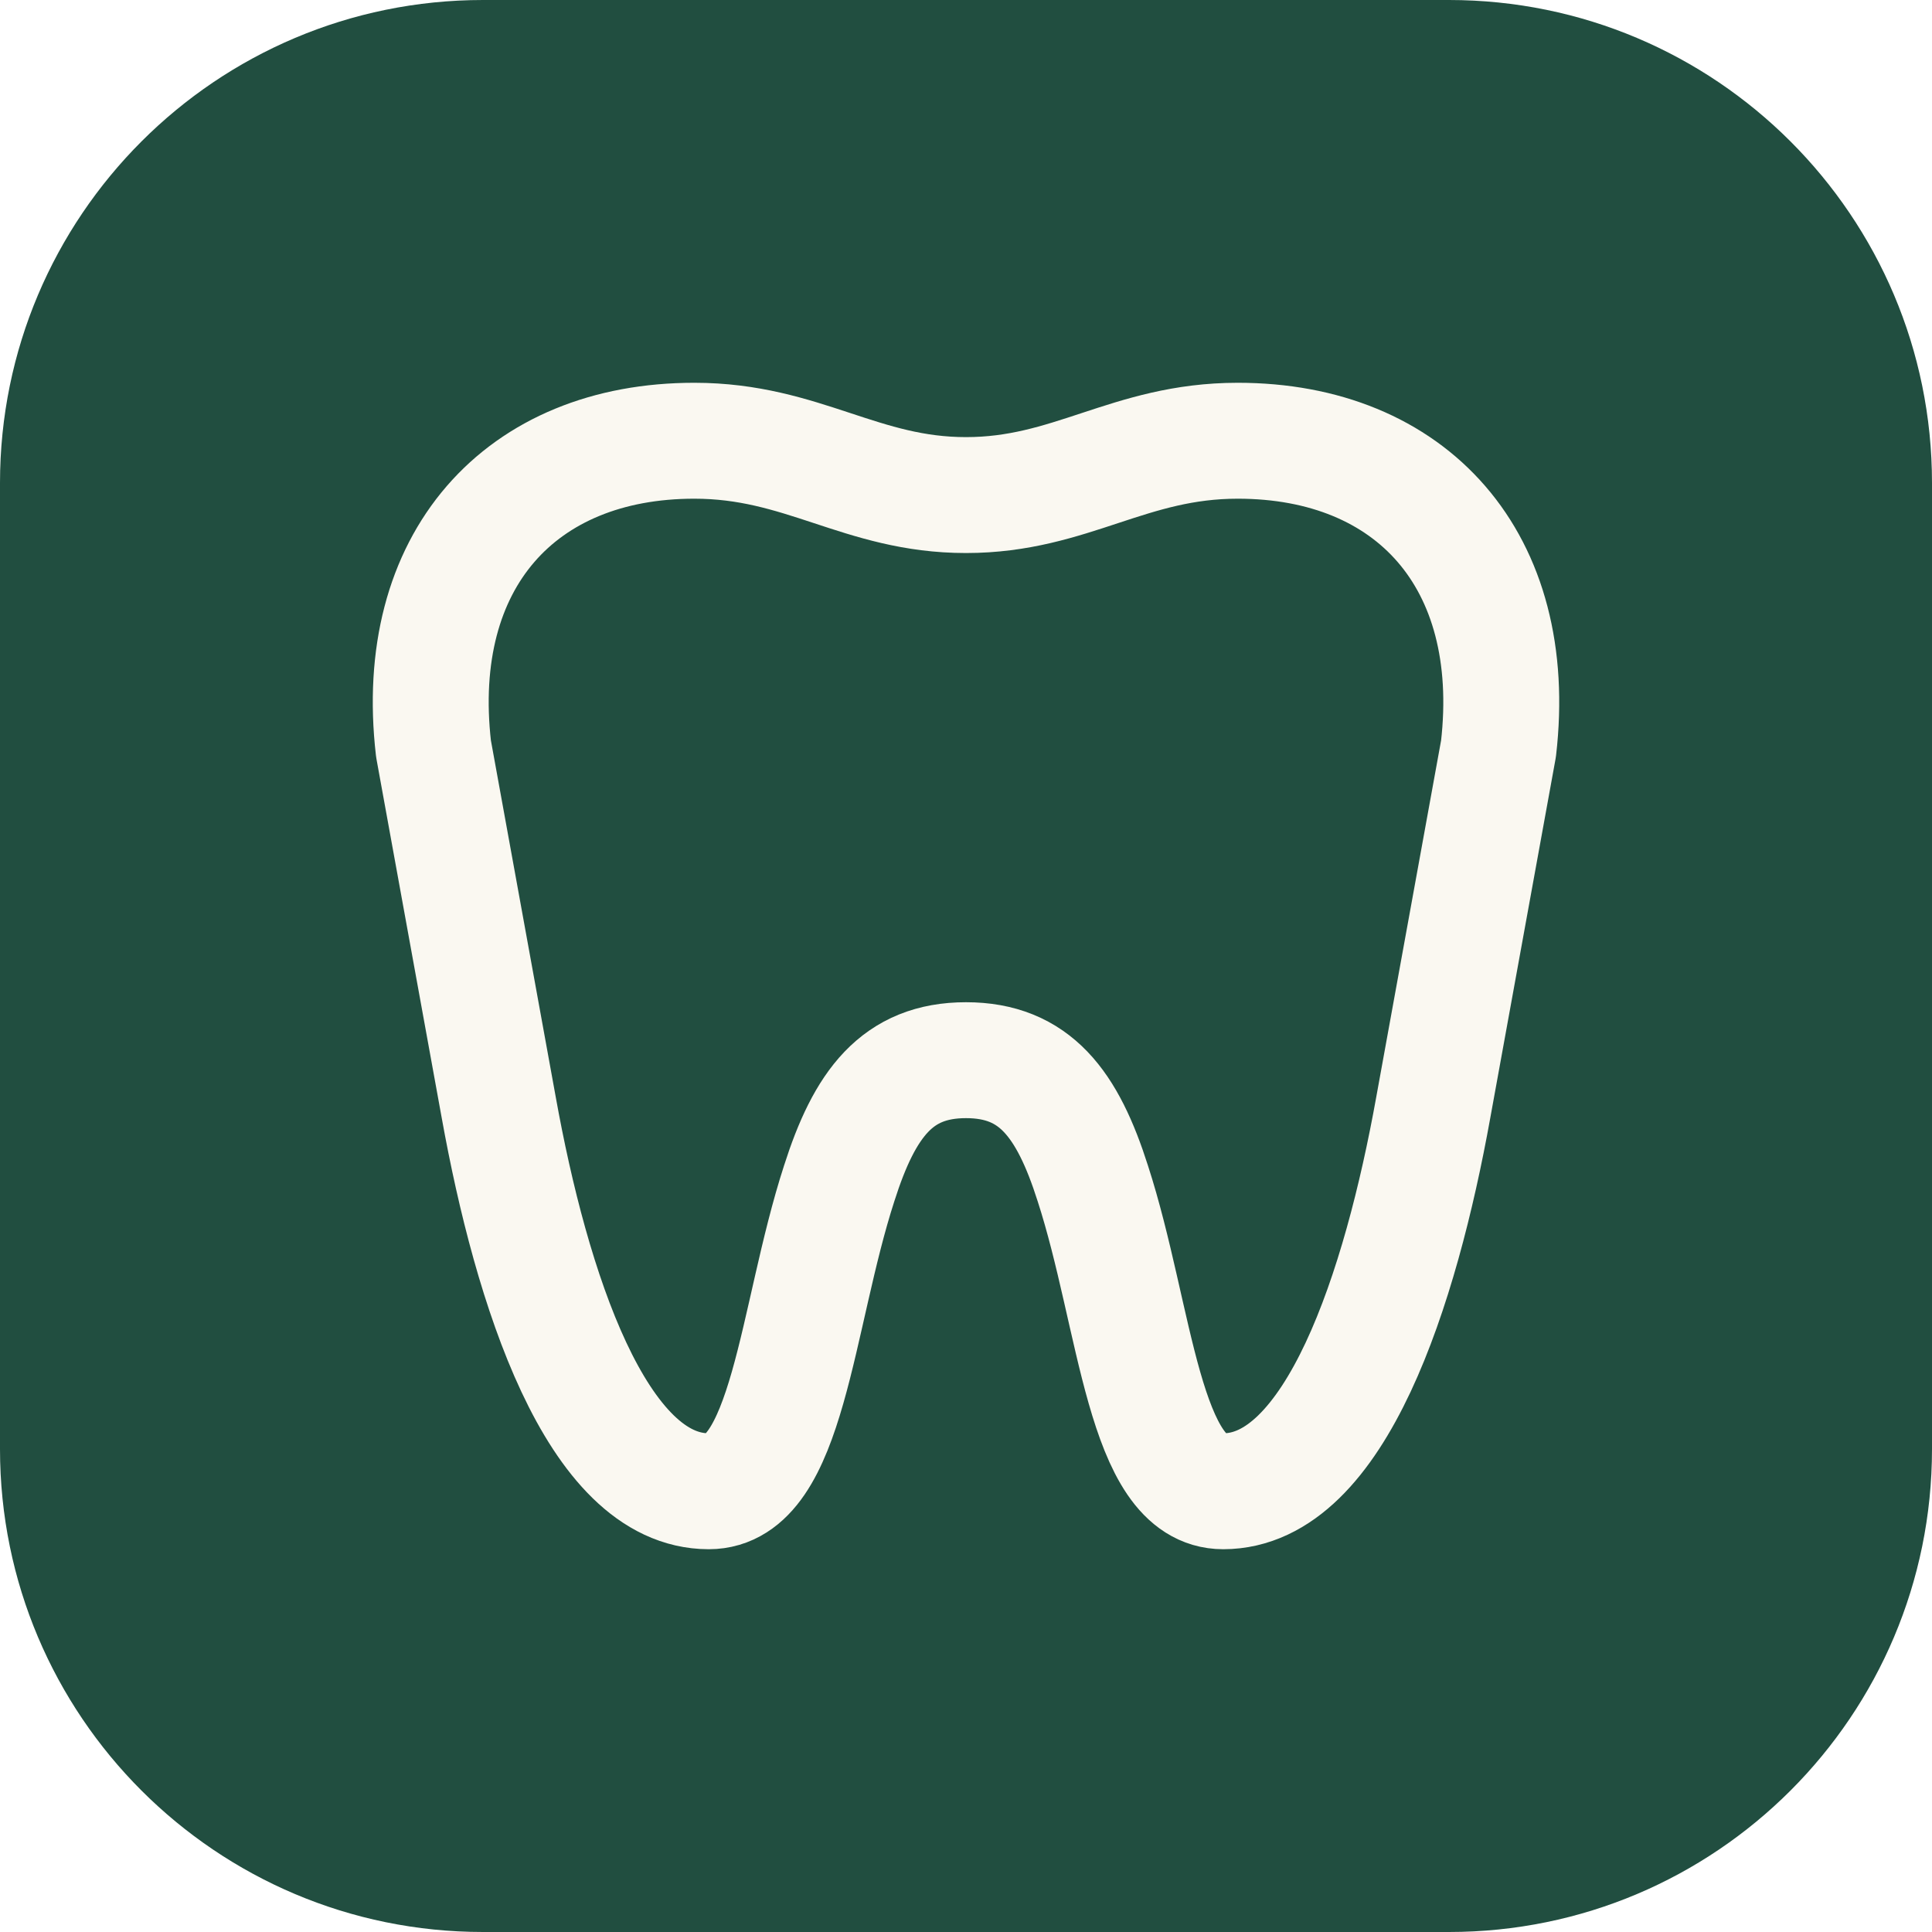
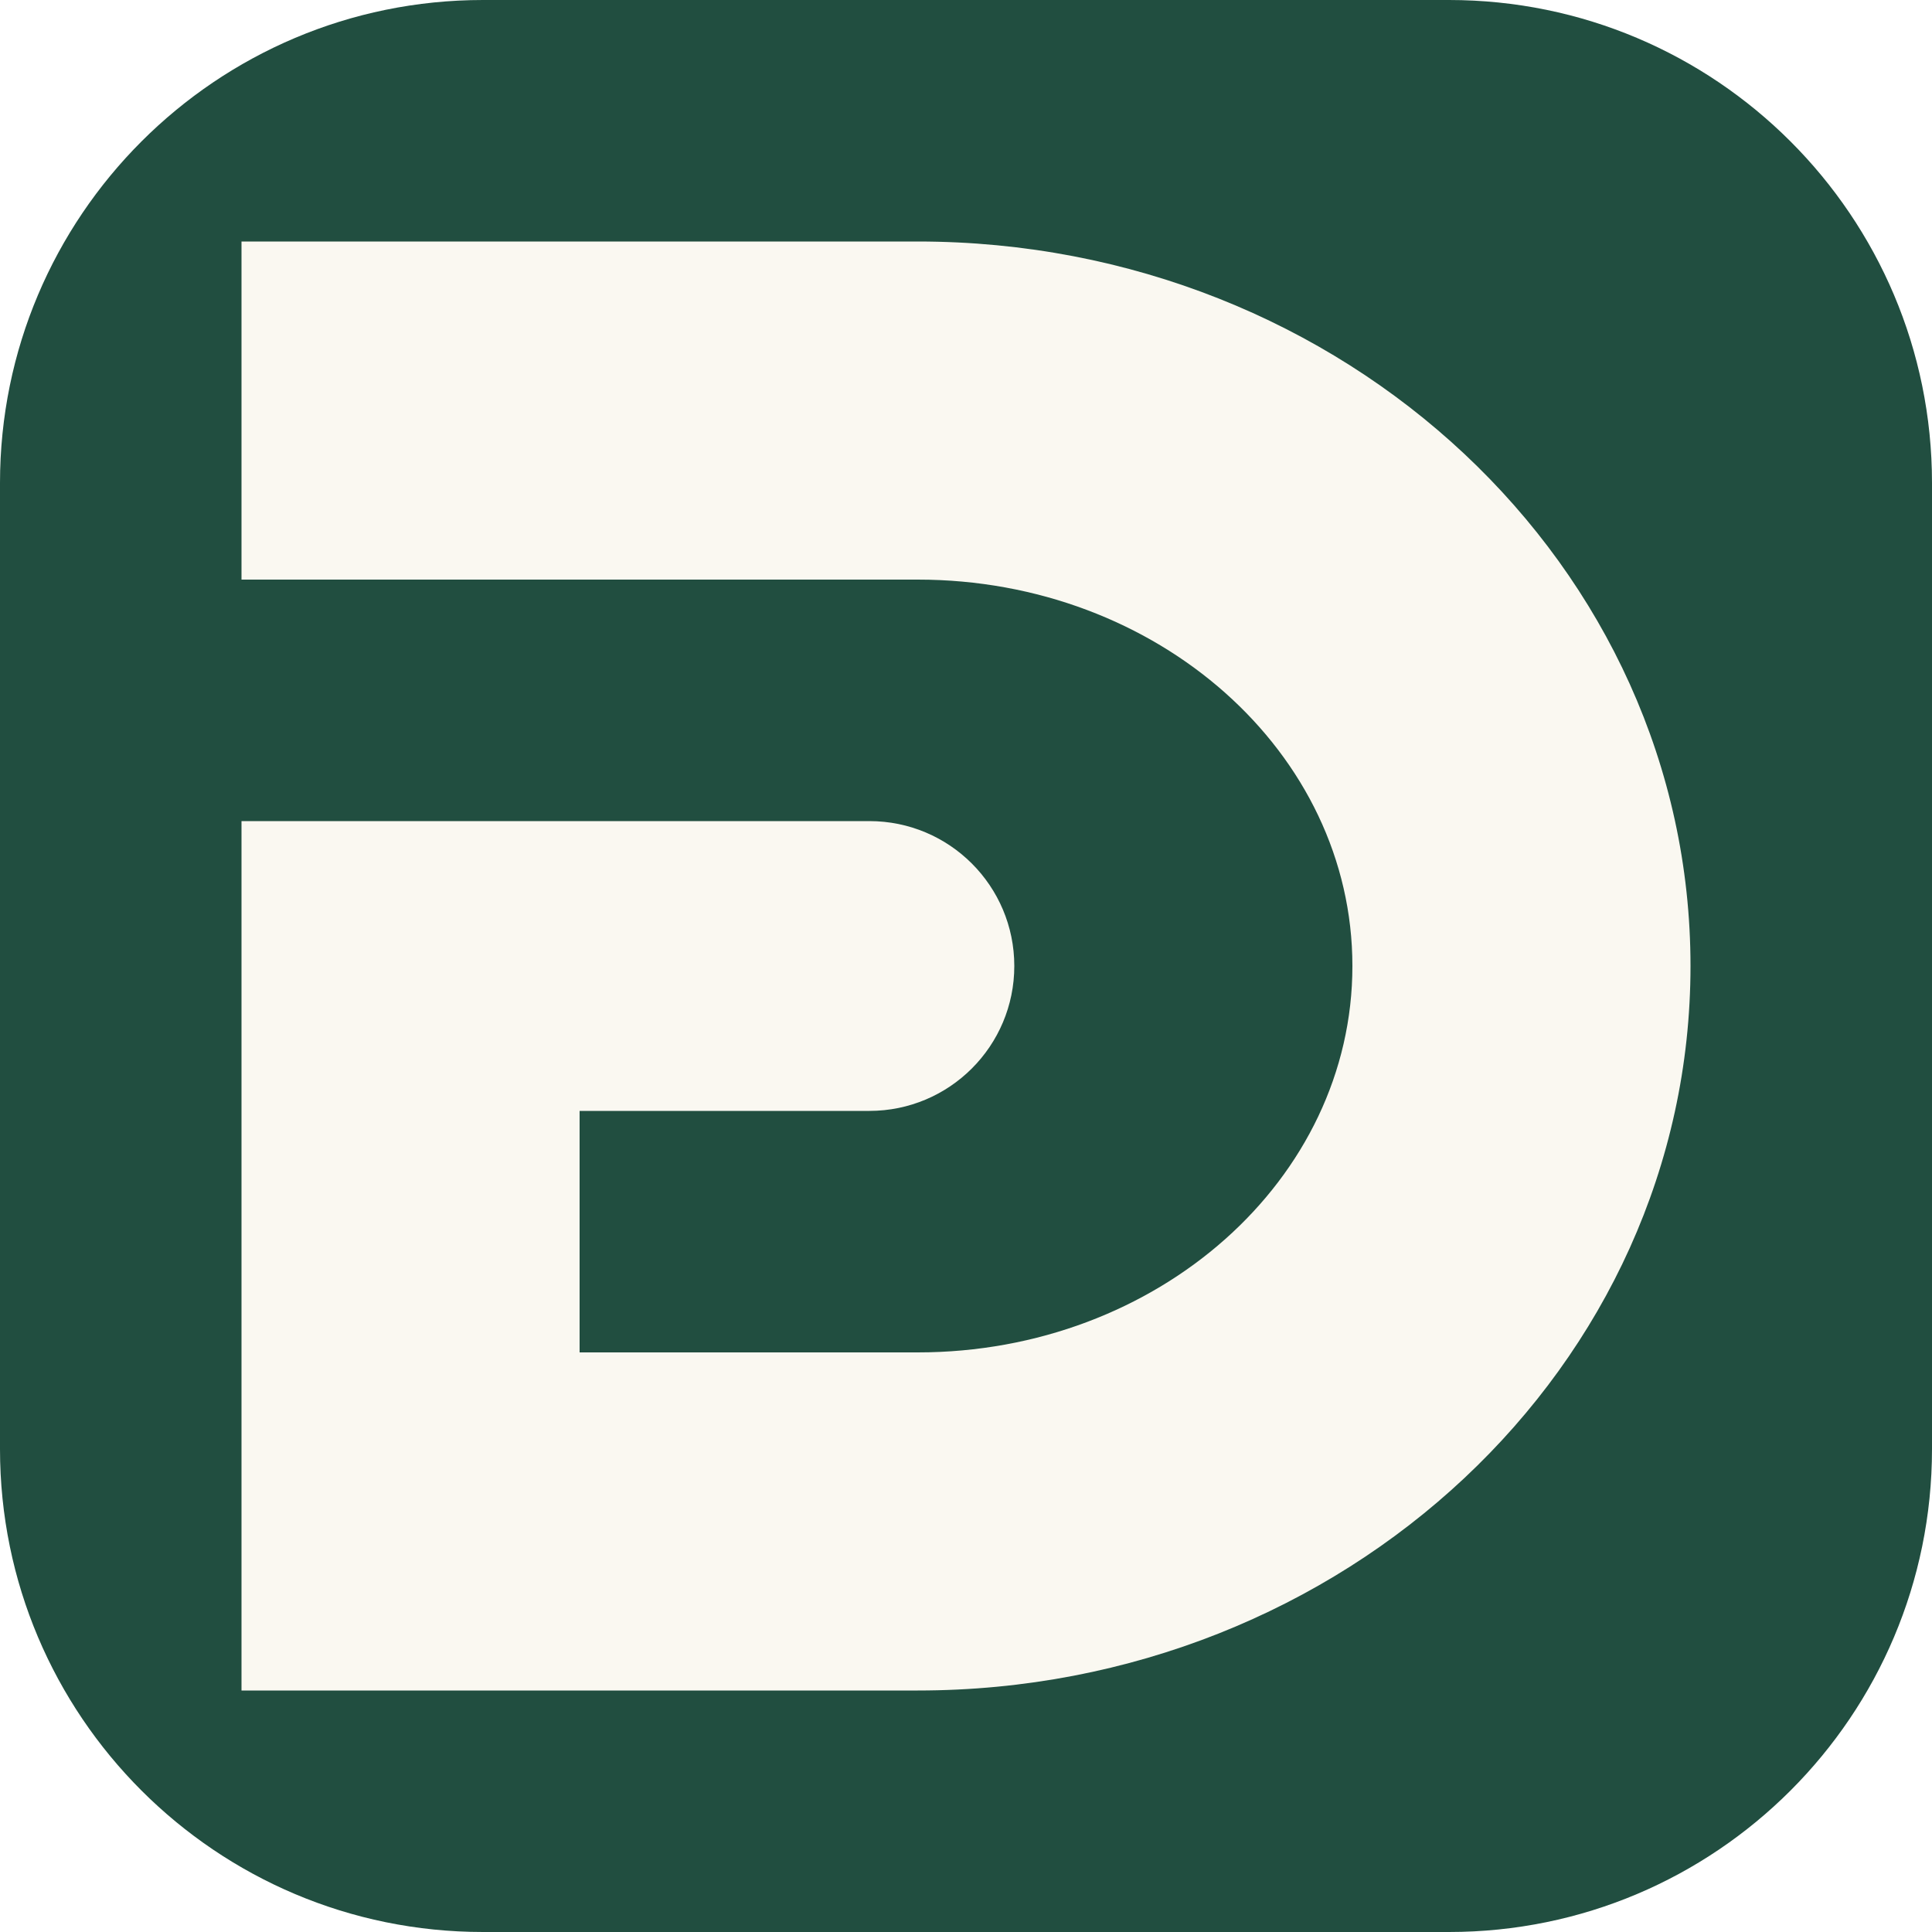
- <svg xmlns="http://www.w3.org/2000/svg" viewBox="0 0 48 48">
-   <rect width="48" height="48" rx="12" fill="#214e40" />
-   <path transform="translate(6 6) scale(.9)" d="M12.5 5.5c-4.8 0-7.8 3.3-7.2 8.5l1.8 9.9c.9 5 2.7 10.6 5.8 10.6 2.2 0 2.4-4.8 3.6-8.5.7-2.2 1.6-3.4 3.5-3.4s2.8 1.2 3.5 3.4c1.2 3.7 1.4 8.5 3.6 8.5 3.1 0 4.9-5.6 5.8-10.6l1.8-9.9c.6-5.2-2.4-8.5-7.2-8.5-3 0-4.6 1.5-7.5 1.5S15.5 5.5 12.5 5.5Z" fill="none" stroke="#faf8f1" stroke-width="3.2" stroke-linecap="round" stroke-linejoin="round" />
+ <svg xmlns="http://www.w3.org/2000/svg" viewBox="0 0 40 40">
+   <rect width="40" height="40" rx="10" fill="#214e40" />
+   <path d="M5 5h14c8.84 0 16 6.72 16 15S27.84 35 19 35H5V17h13a3 3 0 0 1 0 6h-6v5h7c4.97 0 9-3.58 9-8s-4.03-8-9-8H5Z" fill="#faf8f1" />
</svg>
